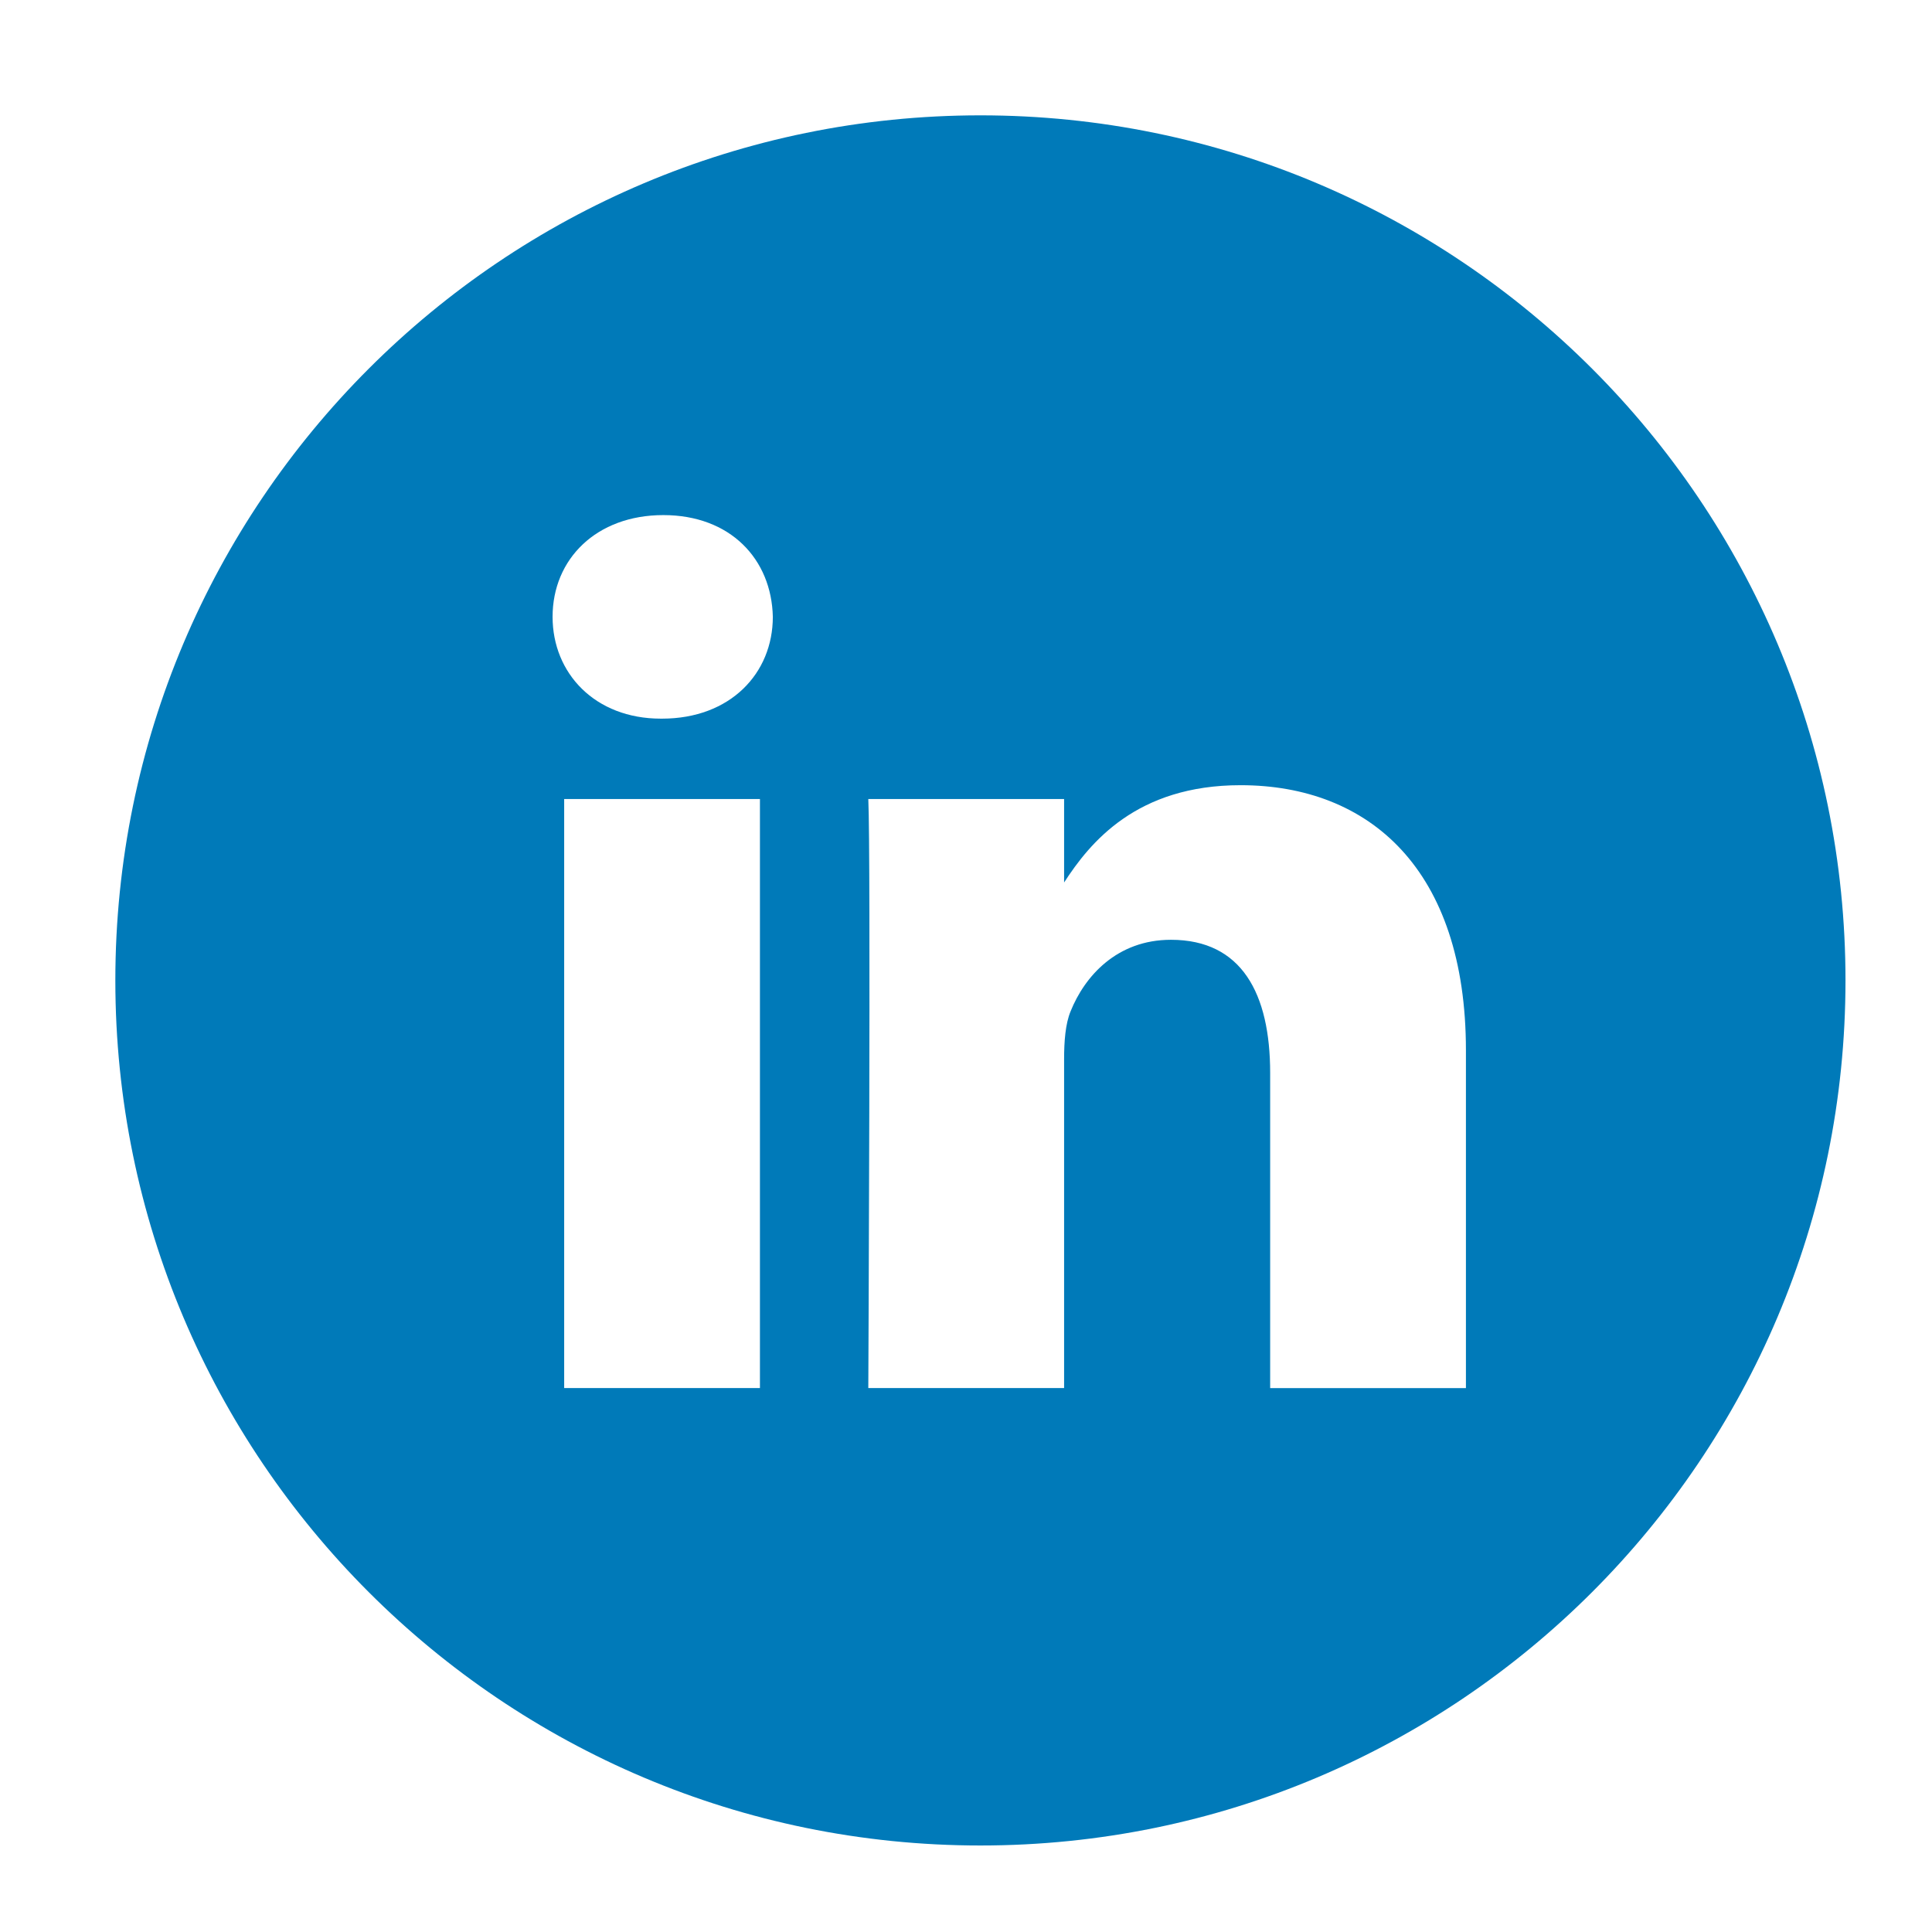
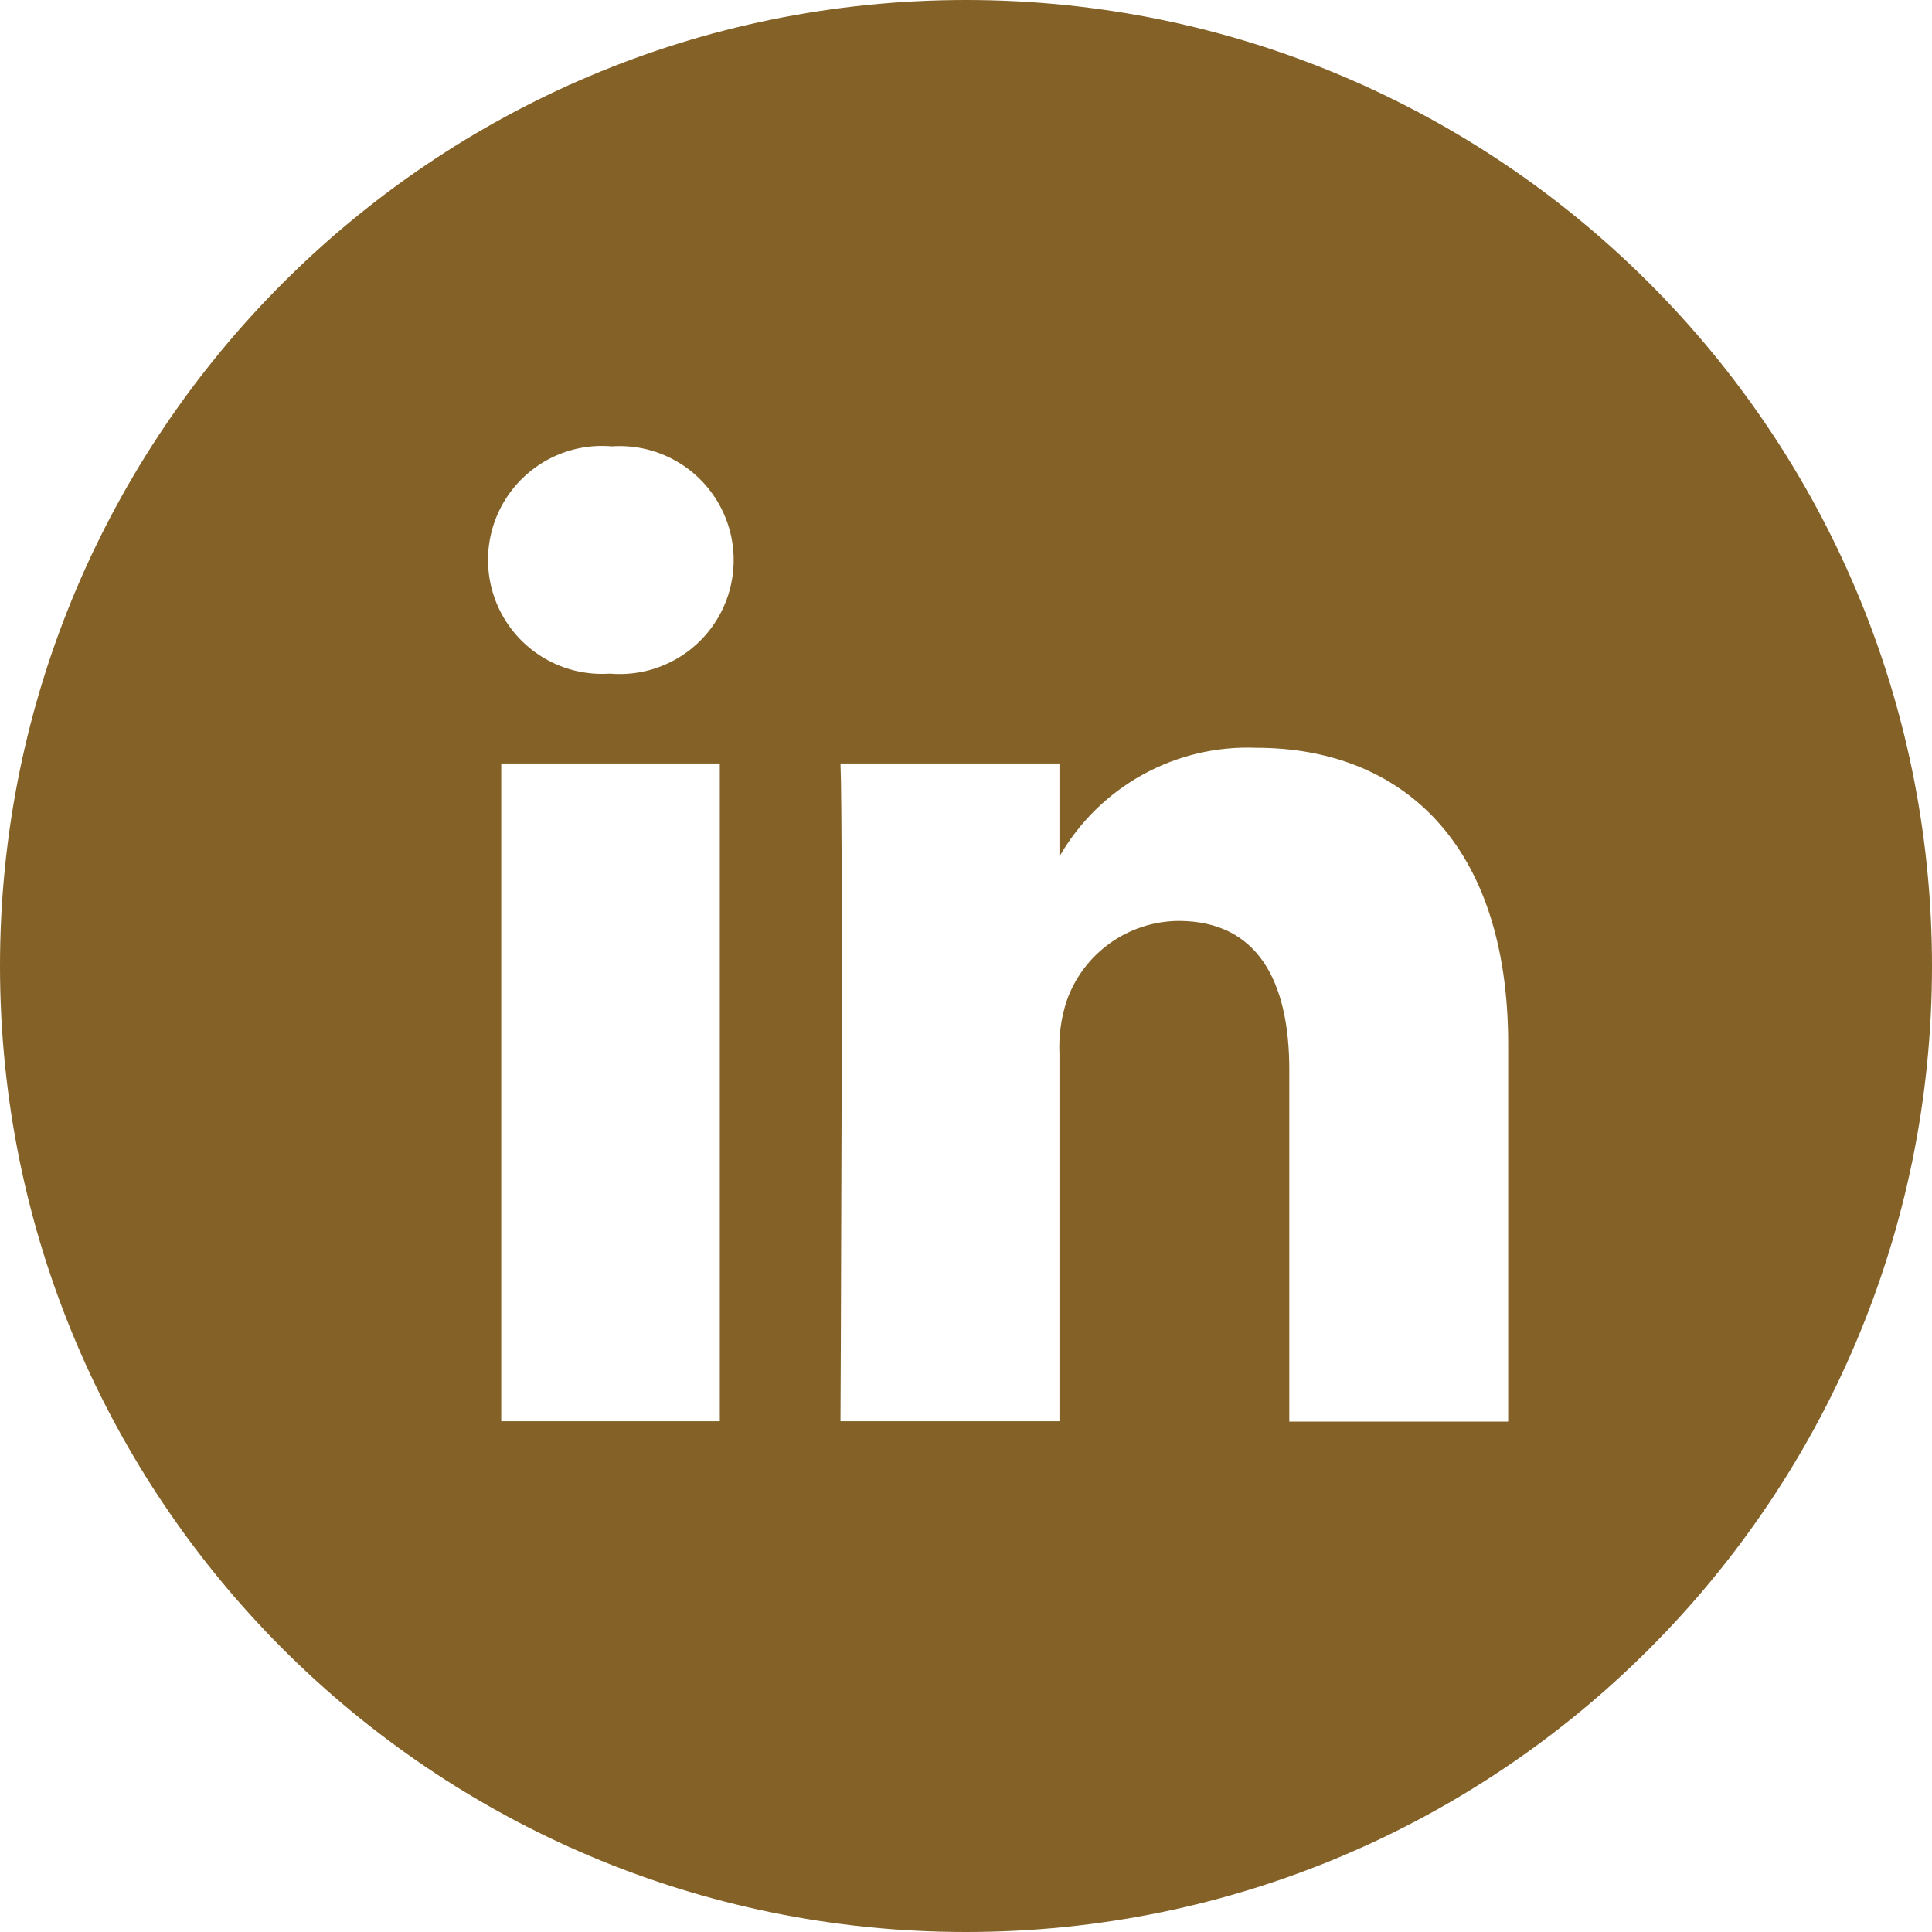
- <svg xmlns="http://www.w3.org/2000/svg" height="67px" id="Layer_1" style="enable-background:new 0 0 67 67;" version="1.1" viewBox="0 0 67 67" width="67px" xml:space="preserve">
-   <path d="M50.837,48.137V36.425c0-6.275-3.35-9.195-7.816-9.195  c-3.604,0-5.219,1.983-6.119,3.374V27.71h-6.79c0.09,1.917,0,20.427,0,20.427h6.79V36.729c0-0.609,0.044-1.219,0.224-1.655  c0.49-1.22,1.607-2.483,3.482-2.483c2.458,0,3.44,1.873,3.44,4.618v10.929H50.837z M22.959,24.922c2.367,0,3.842-1.57,3.842-3.531  c-0.044-2.003-1.475-3.528-3.797-3.528s-3.841,1.524-3.841,3.528c0,1.961,1.474,3.531,3.753,3.531H22.959z M34,64  C17.432,64,4,50.568,4,34C4,17.431,17.432,4,34,4s30,13.431,30,30C64,50.568,50.568,64,34,64z M26.354,48.137V27.71h-6.789v20.427  H26.354z" style="fill-rule:evenodd;clip-rule:evenodd;fill:#007AB9;" />
+ <svg xmlns="http://www.w3.org/2000/svg" width="30" height="30" viewBox="0 0 30 30">
+   <defs>
+     <style>.a{fill:#846227;fill-rule:evenodd;}</style>
+   </defs>
+   <path class="a" d="M27.419,26.069V20.212c0-3.137-1.675-4.6-3.908-4.6A3.369,3.369,0,0,0,20.451,17.3V15.855h-3.4c.045.958,0,10.214,0,10.214h3.4v-5.7a2.315,2.315,0,0,1,.112-.827A1.857,1.857,0,0,1,22.3,18.3c1.229,0,1.72.937,1.72,2.309v5.465h3.395ZM13.479,14.461a1.77,1.77,0,1,0,.022-3.53,1.77,1.77,0,1,0-.044,3.53ZM19,34A15,15,0,1,1,34,19,15,15,0,0,1,19,34Zm-3.823-7.931V15.855H11.783V26.069Z" transform="translate(-4 -4)" />
</svg>
